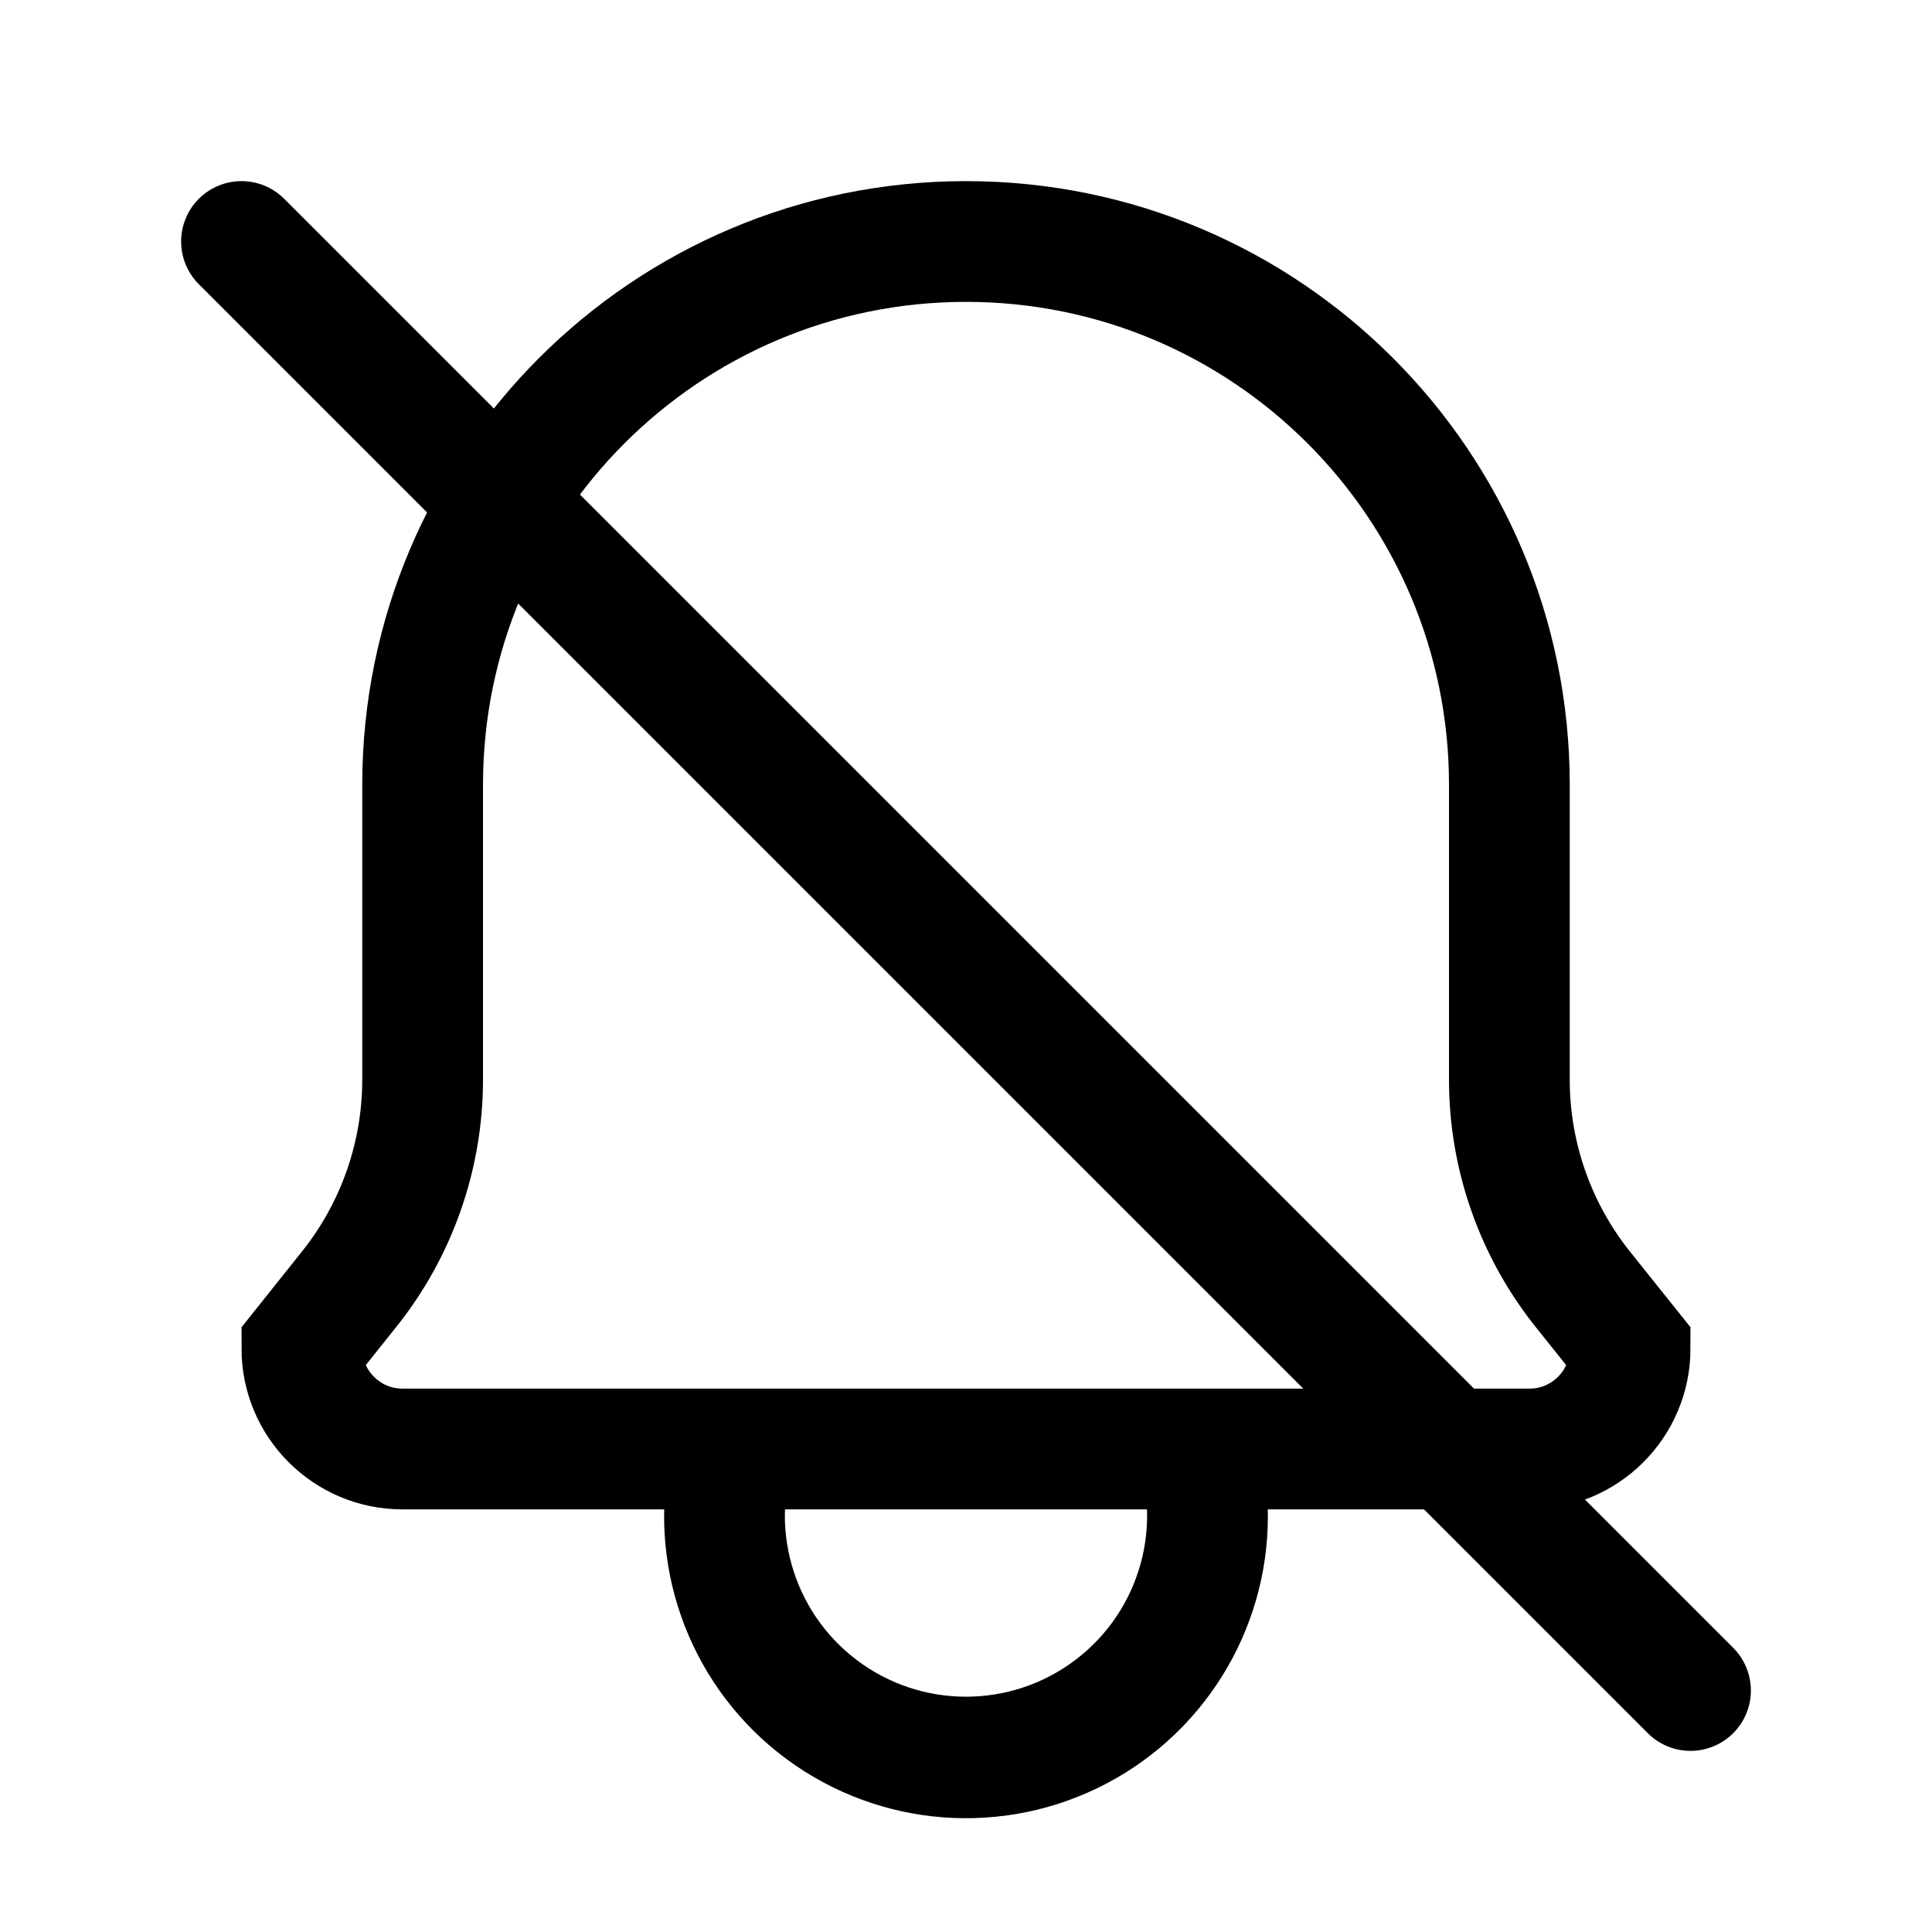
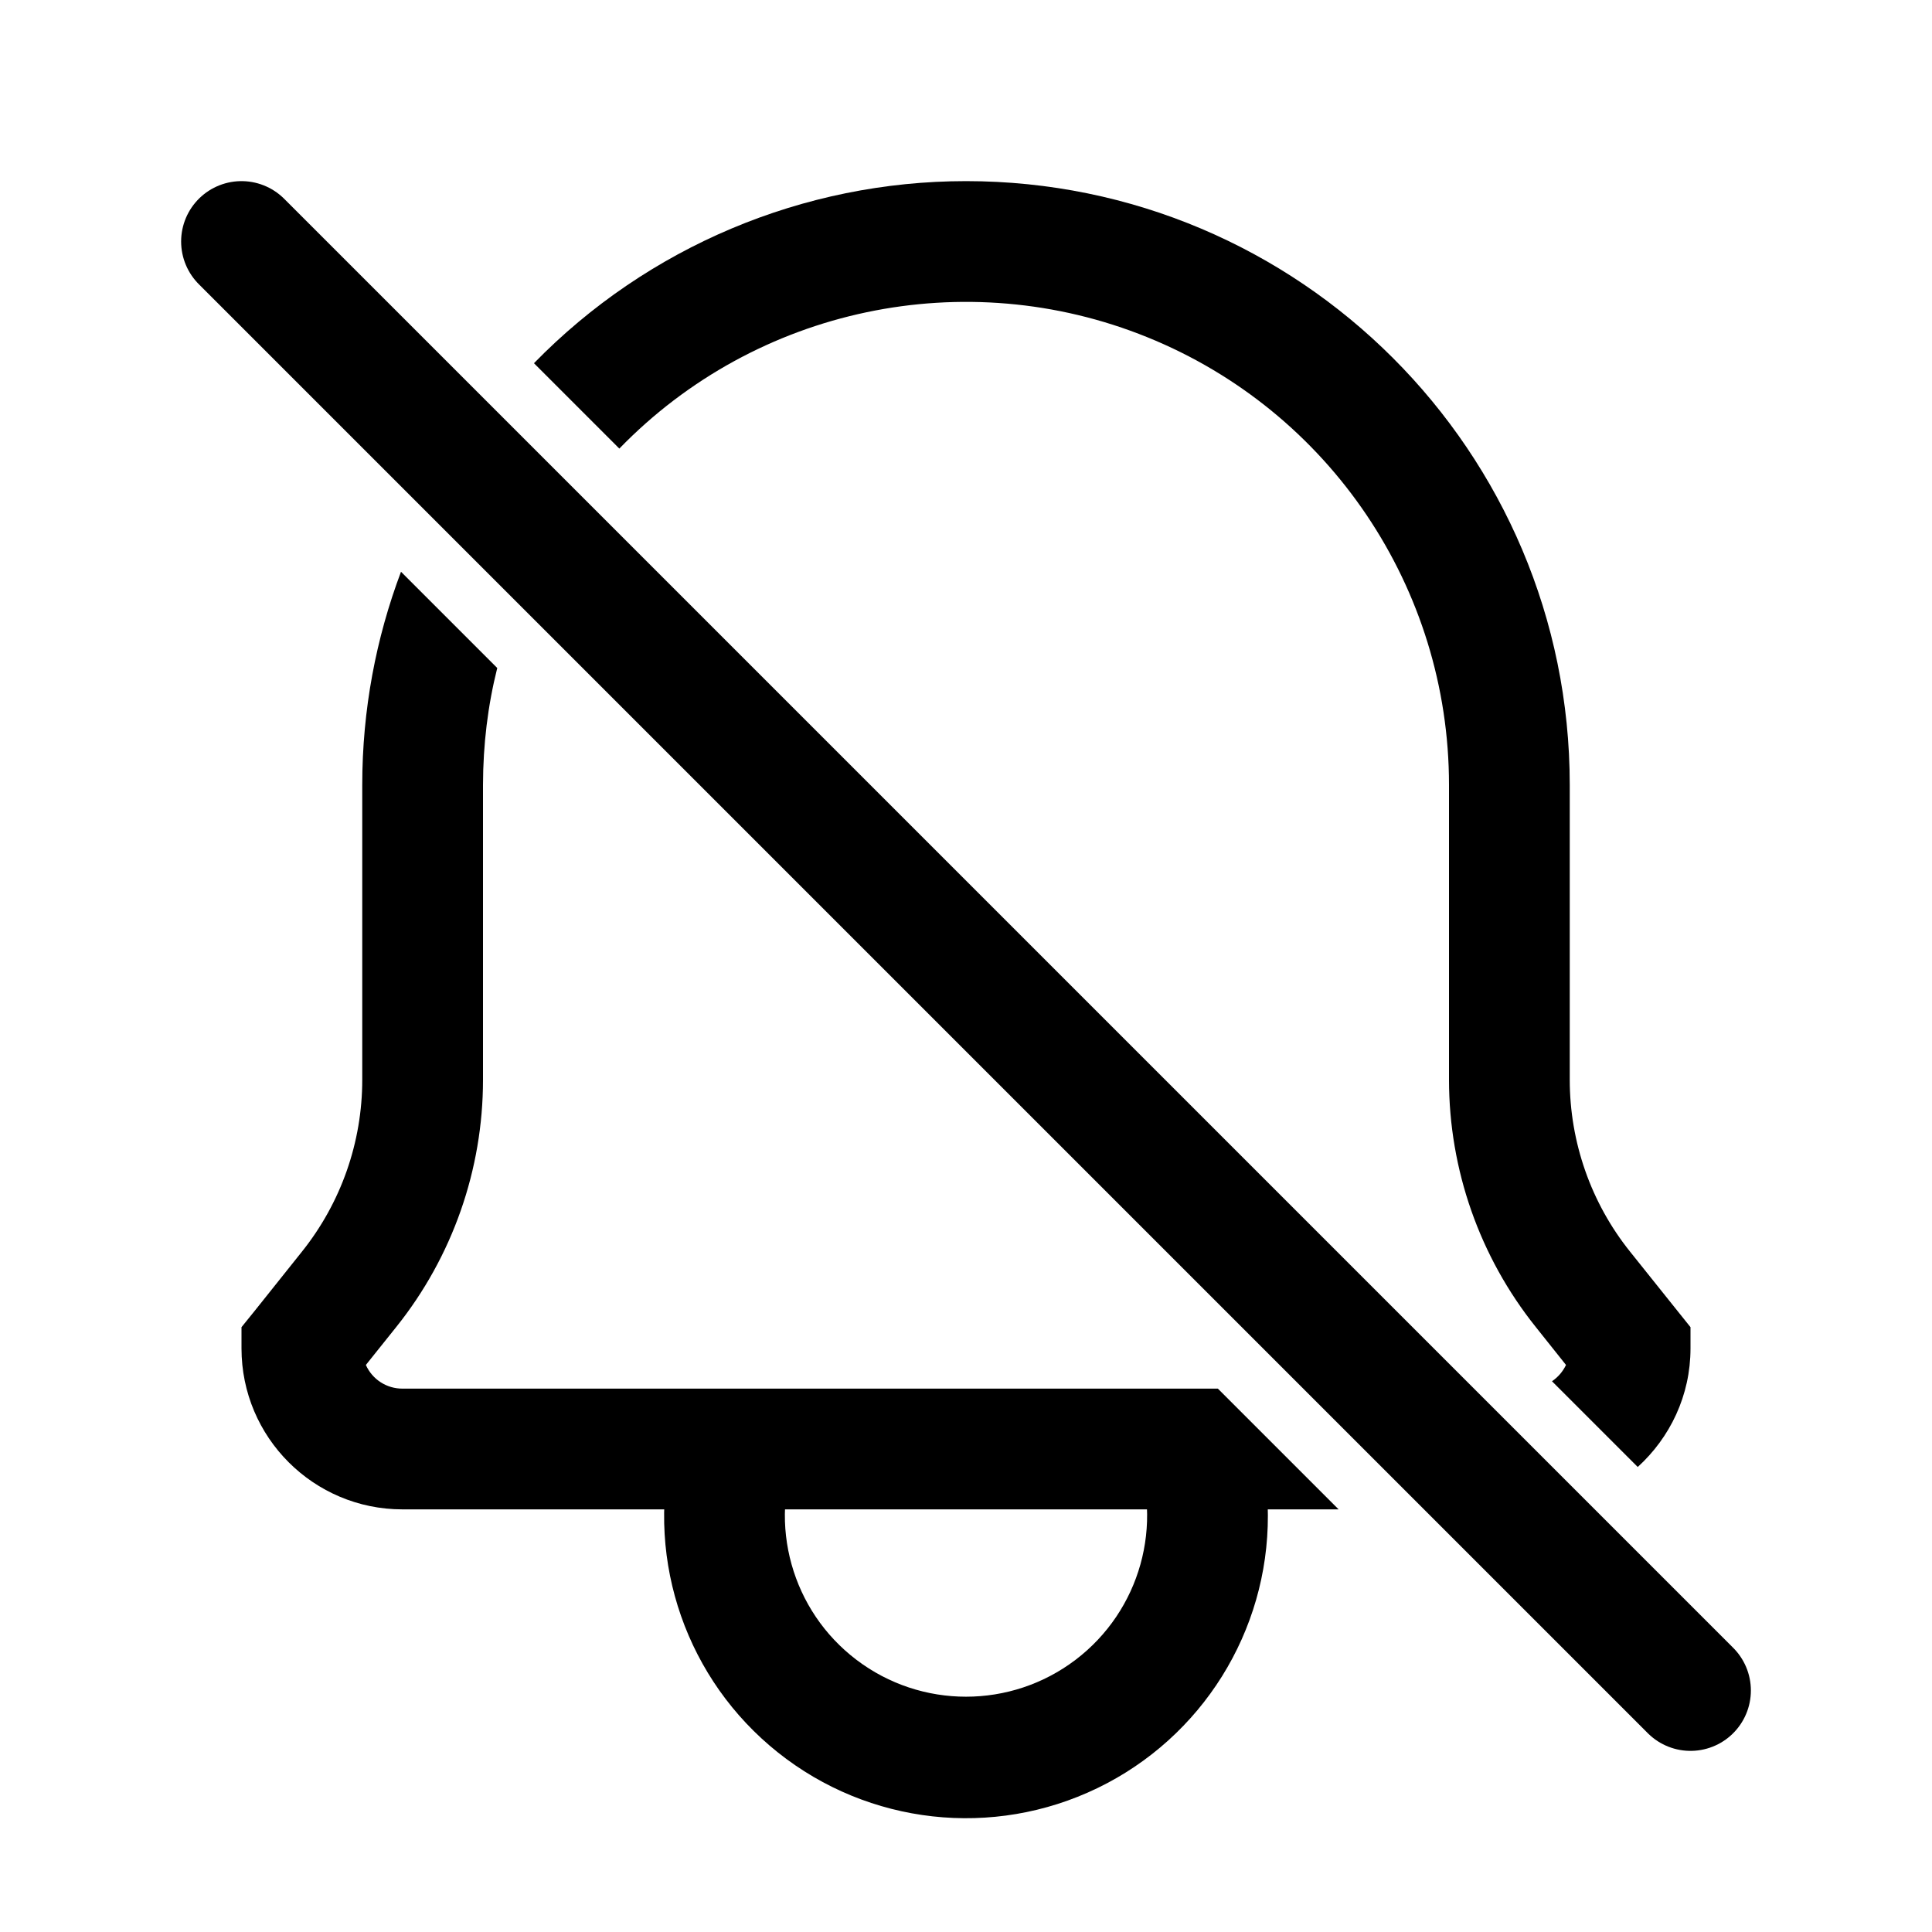
<svg xmlns="http://www.w3.org/2000/svg" fill="none" viewBox="0 0 16 16">
  <path fill="#000" d="M10.438 12q.061.265.062.55A2.5 2.5 0 1 1 5.563 12h1.042a1.5 1.5 0 1 0 2.79 0z" />
-   <path stroke="#000" d="M3.5 6.5a4.5 4.5 0 0 1 9 0v2.443c0 .63.215 1.242.608 1.734l.392.49c0 .46-.373.833-.833.833H3.333a.833.833 0 0 1-.833-.833l.391-.49A2.78 2.78 0 0 0 3.5 8.943z" />
+   <path fill="#000" d="M4.118 5.532Q4.001 5.998 4 6.5v2.442c0 .744-.253 1.466-.718 2.047l-.252.315a.33.33 0 0 0 .303.196h6.753l1 1H3.333A1.333 1.333 0 0 1 2 11.167v-.176l.11-.136.391-.49C2.824 9.961 3 9.46 3 8.942V6.5c0-.621.114-1.216.321-1.765zM8 1.5a5 5 0 0 1 5 5v2.442c0 .517.176 1.02.499 1.423l.392.49.109.136v.176c0 .39-.17.739-.437.982l-.71-.71q.076-.052.116-.135l-.251-.315A3.28 3.28 0 0 1 12 8.942V6.5a4 4 0 0 0-6.871-2.785l-.707-.707A5 5 0 0 1 8 1.5" />
  <path stroke="#000" stroke-linecap="round" d="m2 2 12 12" />
</svg>
